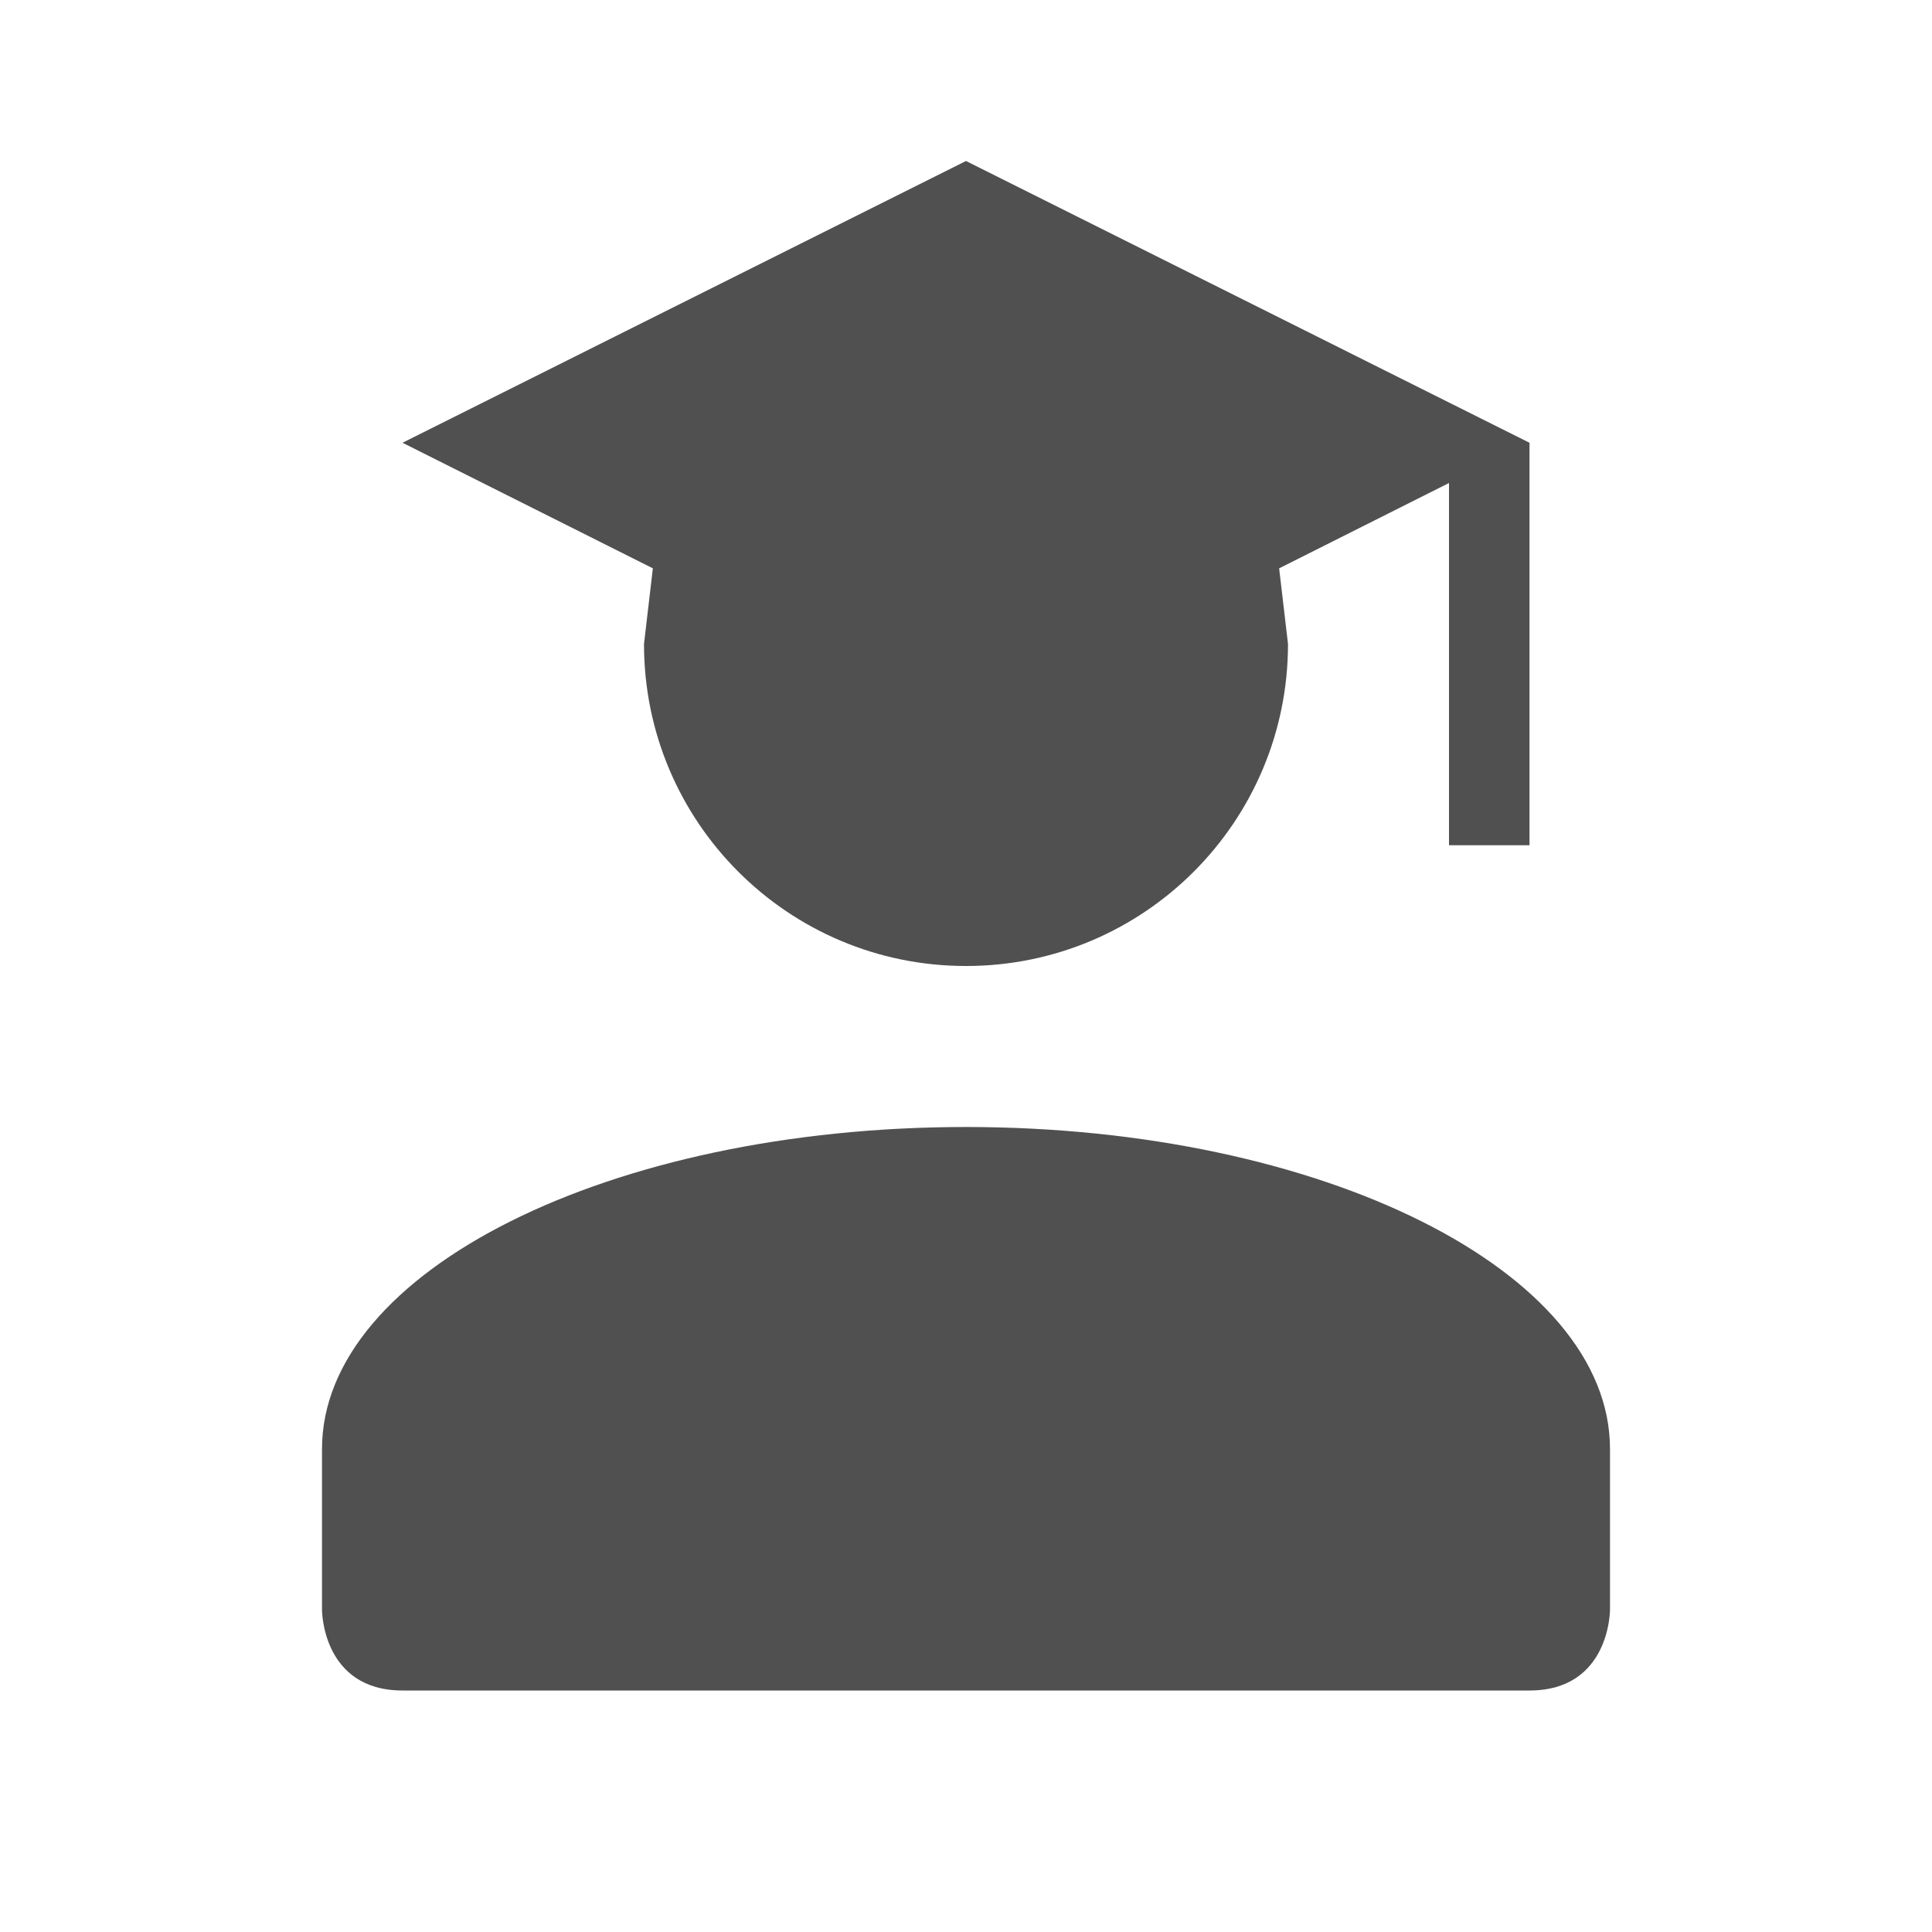
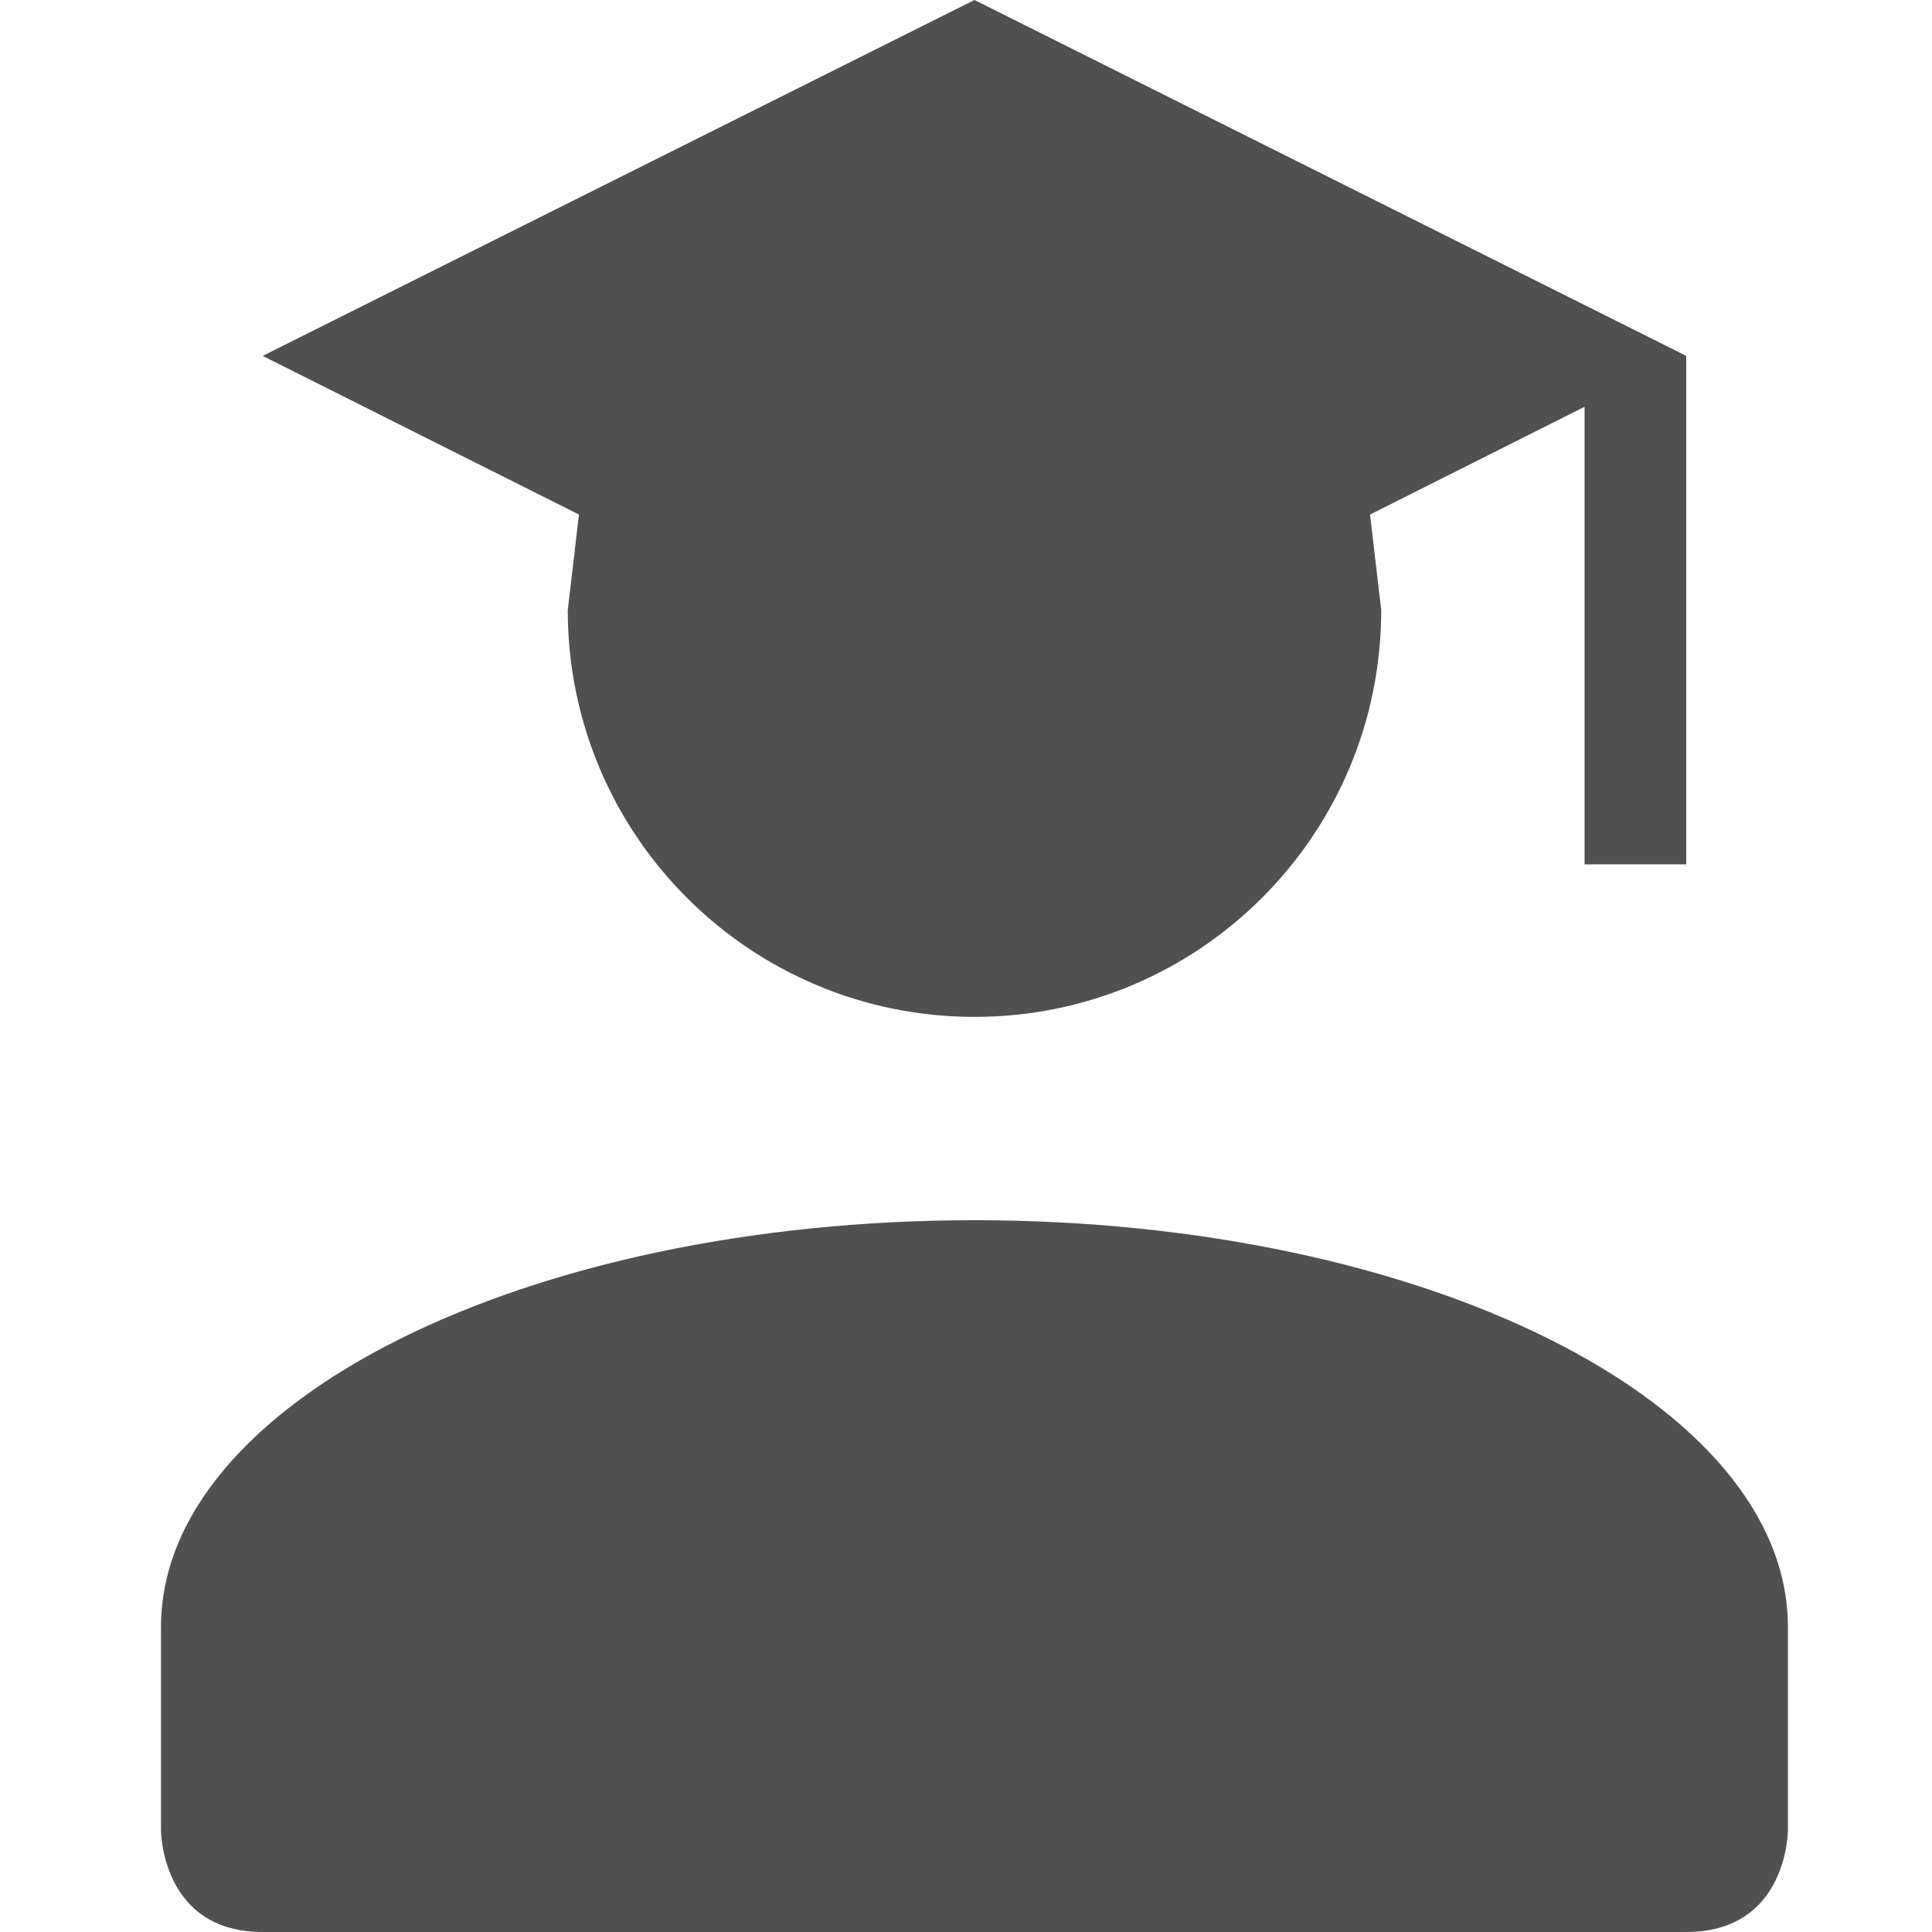
<svg xmlns="http://www.w3.org/2000/svg" width="24" height="24" viewBox="0 0 24 24" fill="none">
-   <path d="M16 8C16 10.21 14.21 12 12 12C9.79 12 8 10.21 8 8L8.11 7.06L5 5.5L12 2L19 5.5V10.5H18V6L15.89 7.06L16 8ZM12 14C16.42 14 20 15.79 20 18V20C20 20 20 21 19 21C18 21 6 21 6 21C6 21 6 21 5 21C4 21 4 20 4 20V18C4 15.79 7.58 14 12 14Z" fill="#505050" />
+   <path d="M17.158 7.579C17.158 10.37 14.897 12.632 12.105 12.632C9.314 12.632 7.053 10.37 7.053 7.579L7.192 6.392L3.263 4.421L12.105 0L20.947 4.421V10.737H19.684V5.053L17.019 6.392L17.158 7.579ZM12.105 15.158C17.688 15.158 22.21 17.419 22.21 20.21V22.737C22.21 22.737 22.21 24 20.947 24C19.684 24 4.526 24 4.526 24C4.526 24 4.526 24 3.263 24C2 24 2 22.737 2 22.737V20.21C2 17.419 6.522 15.158 12.105 15.158Z" fill="#505050" />
</svg>
